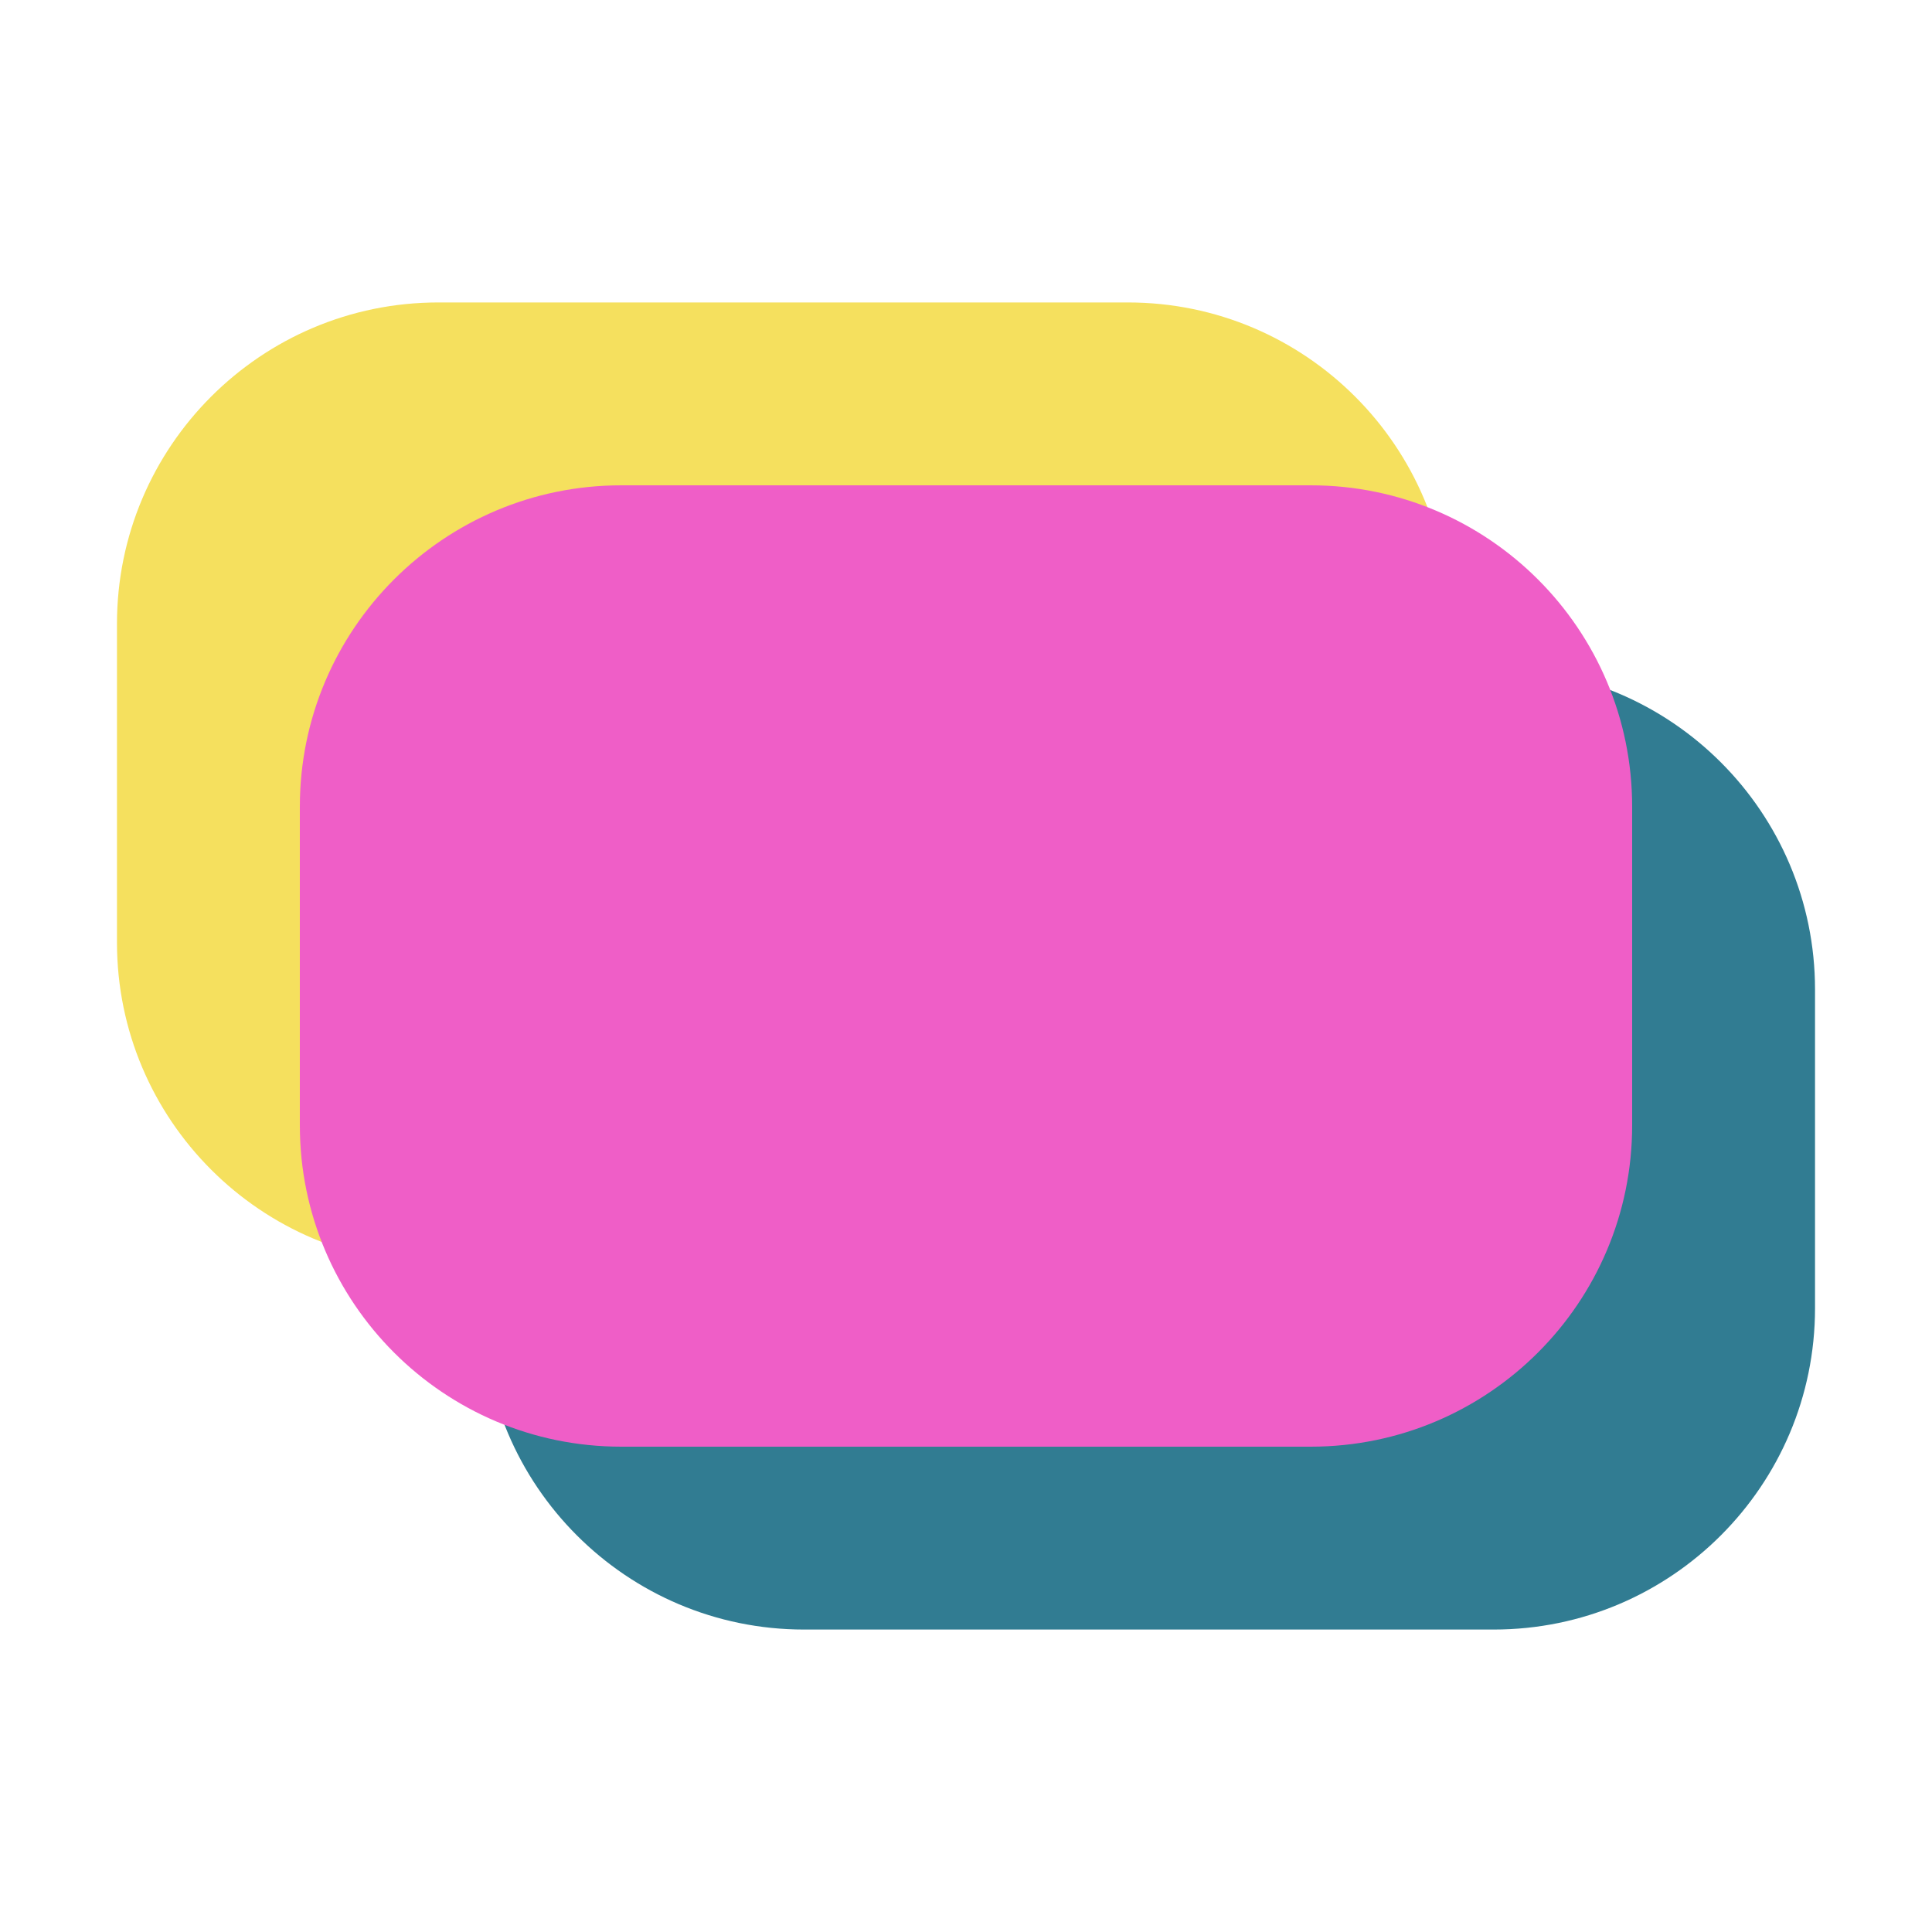
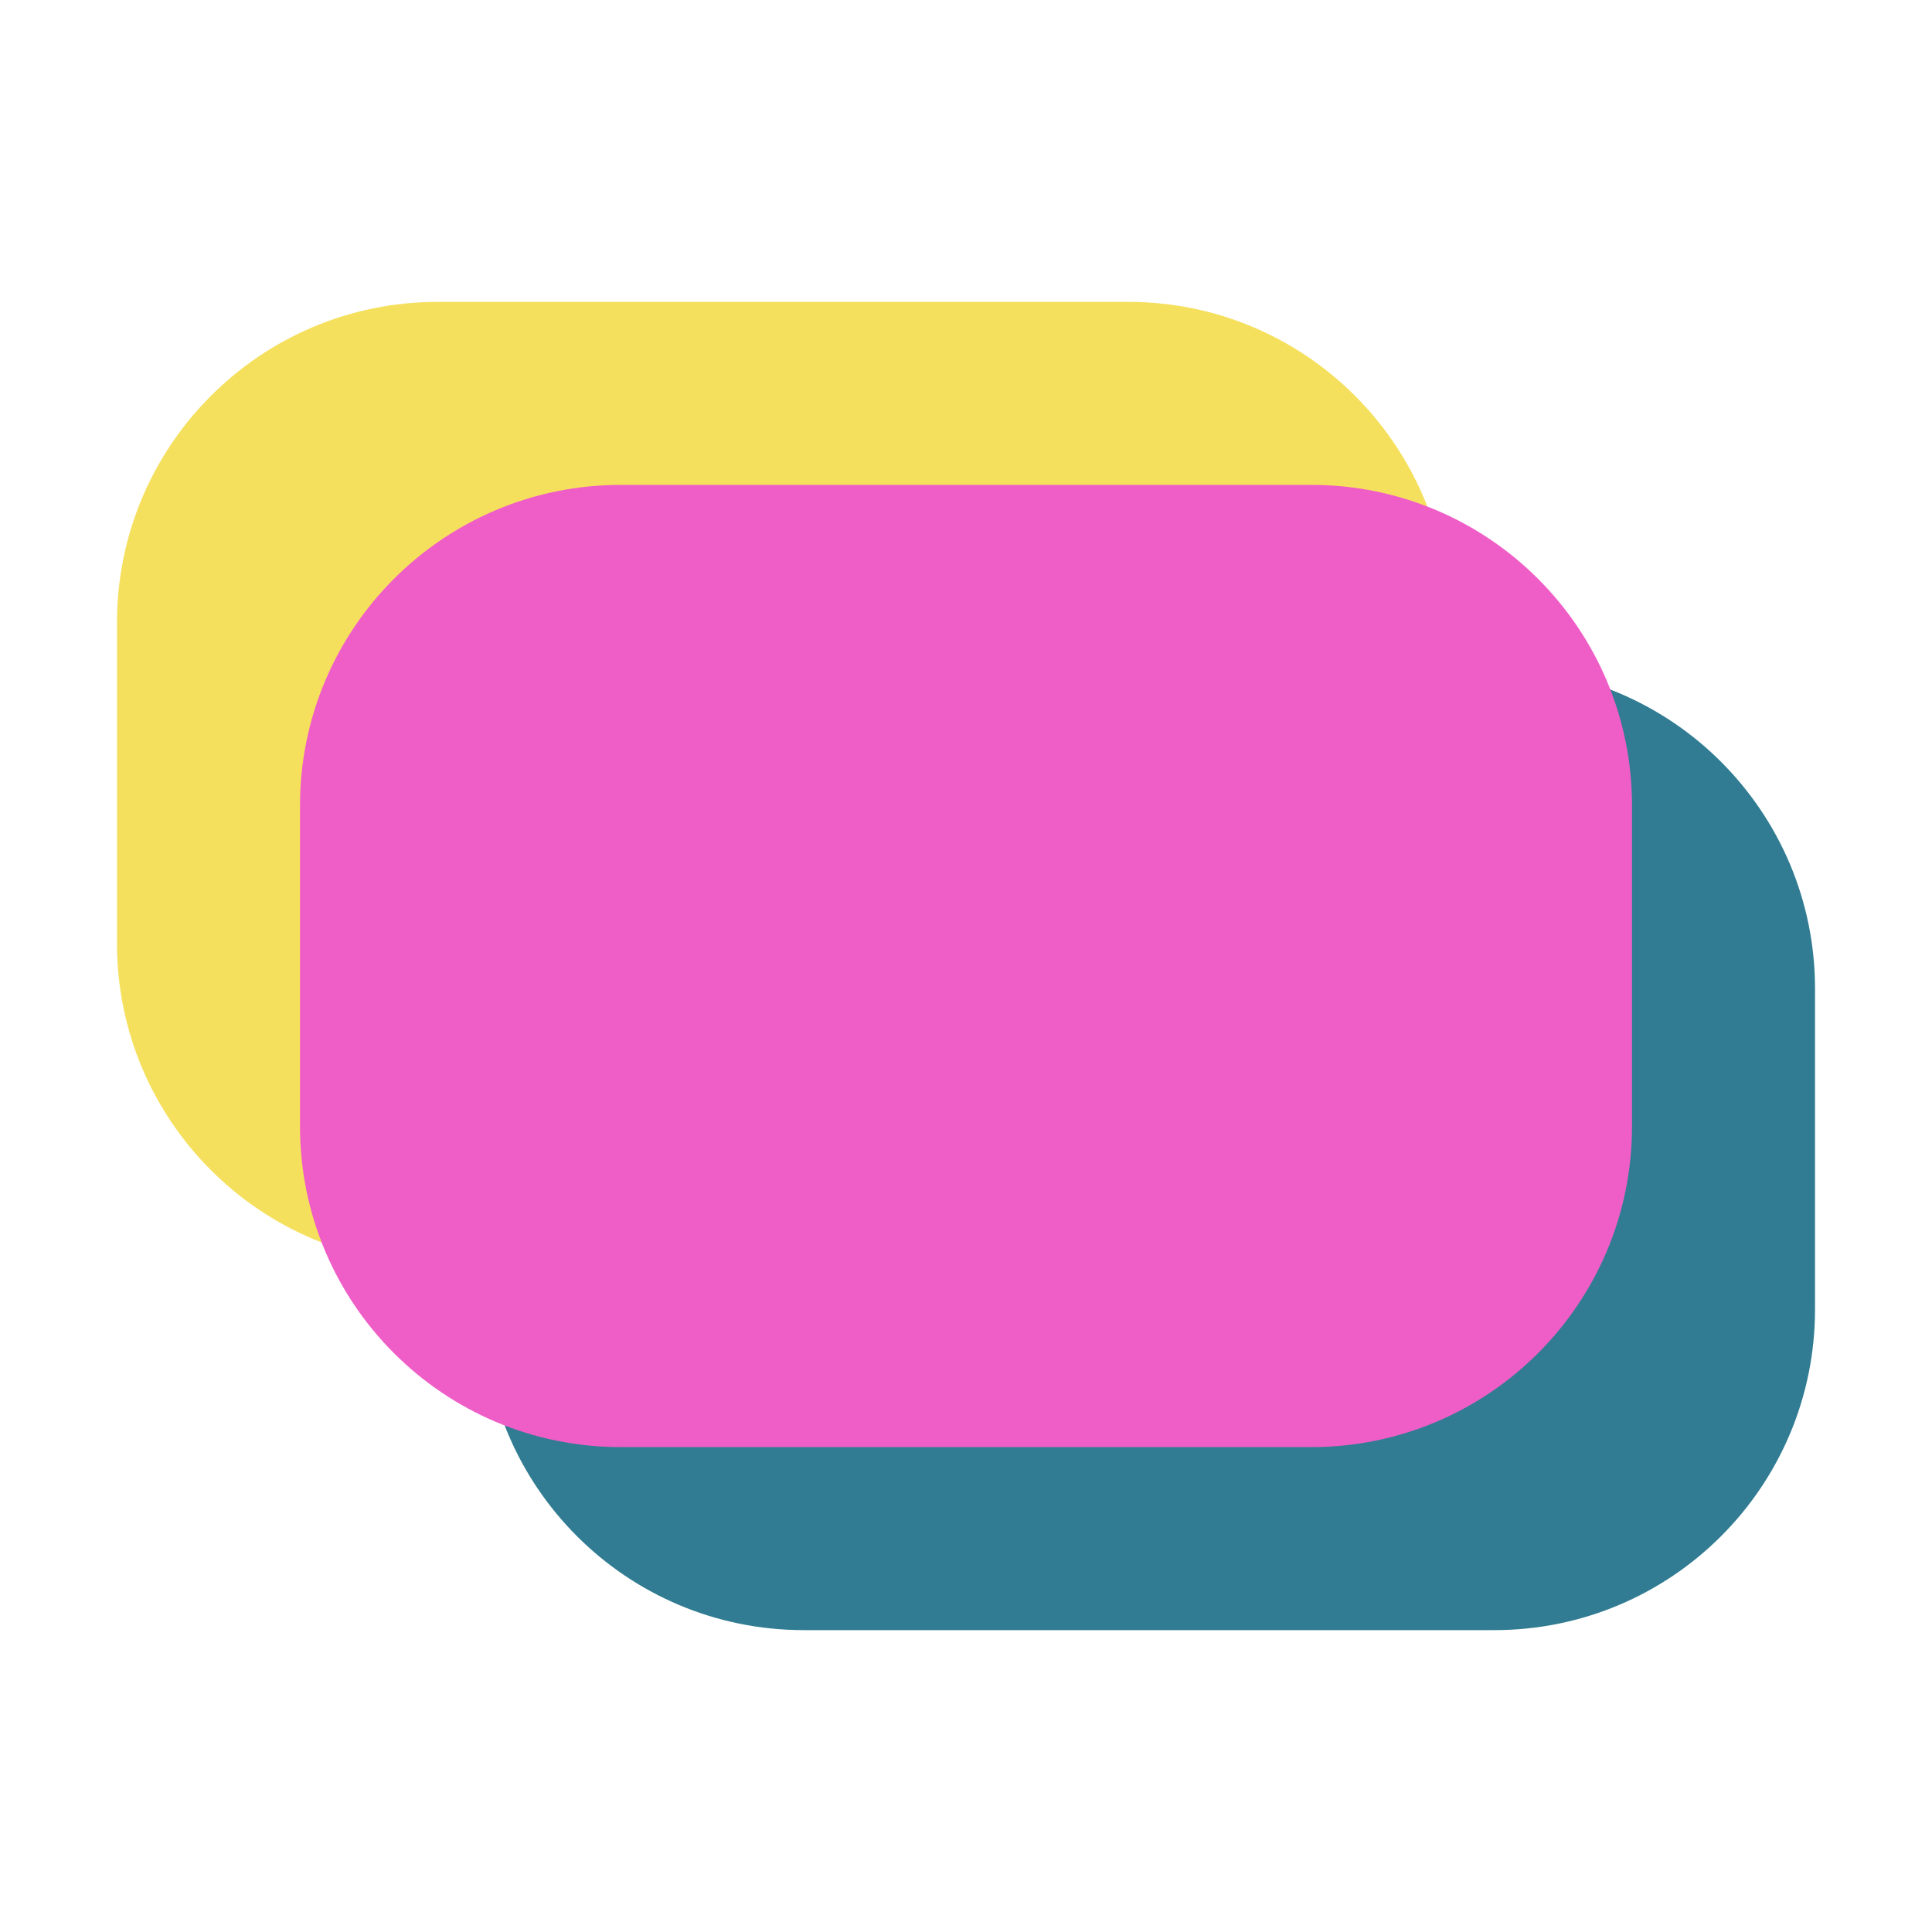
- <svg xmlns="http://www.w3.org/2000/svg" width="100%" height="100%" viewBox="0 0 1024 1024" version="1.1" xml:space="preserve" style="fill-rule:evenodd;clip-rule:evenodd;stroke-linejoin:round;stroke-miterlimit:2;">
-   <g id="logo">
-     <path d="M768.154,330.615l0,168.923c0,93.995 -76.312,170.308 -170.308,170.308l-365.538,0c-93.995,0 -170.308,-76.312 -170.308,-170.308l0,-168.923c0,-93.995 76.312,-170.308 170.308,-170.308l365.538,0c93.995,0 170.308,76.312 170.308,170.308Z" style="fill:#f5e05e;" />
-     <path d="M962,524.462l0,168.923c0,93.995 -76.312,170.308 -170.308,170.308l-365.538,0c-93.995,0 -170.308,-76.312 -170.308,-170.308l0,-168.923c0,-93.995 76.312,-170.308 170.308,-170.308l365.538,0c93.995,0 170.308,76.312 170.308,170.308Z" style="fill:#317c92;" />
-     <path d="M865.077,427.538l0,168.923c0,93.995 -76.312,170.308 -170.308,170.308l-365.538,0c-93.995,0 -170.308,-76.312 -170.308,-170.308l0,-168.923c0,-93.995 76.312,-170.308 170.308,-170.308l365.538,0c93.995,0 170.308,76.312 170.308,170.308Z" style="fill:#ef5ec7;" />
-   </g>
+ <svg xmlns="http://www.w3.org/2000/svg" viewBox="0 0 1024 1024">
+   <rect x="62" y="160" width="706" height="510" rx="170" fill="#f5e05e" />
+   <rect x="256" y="354" width="706" height="510" rx="170" fill="#317c92" />
+   <rect x="159" y="257" width="706" height="510" rx="170" fill="#ef5ec7" />
</svg>
